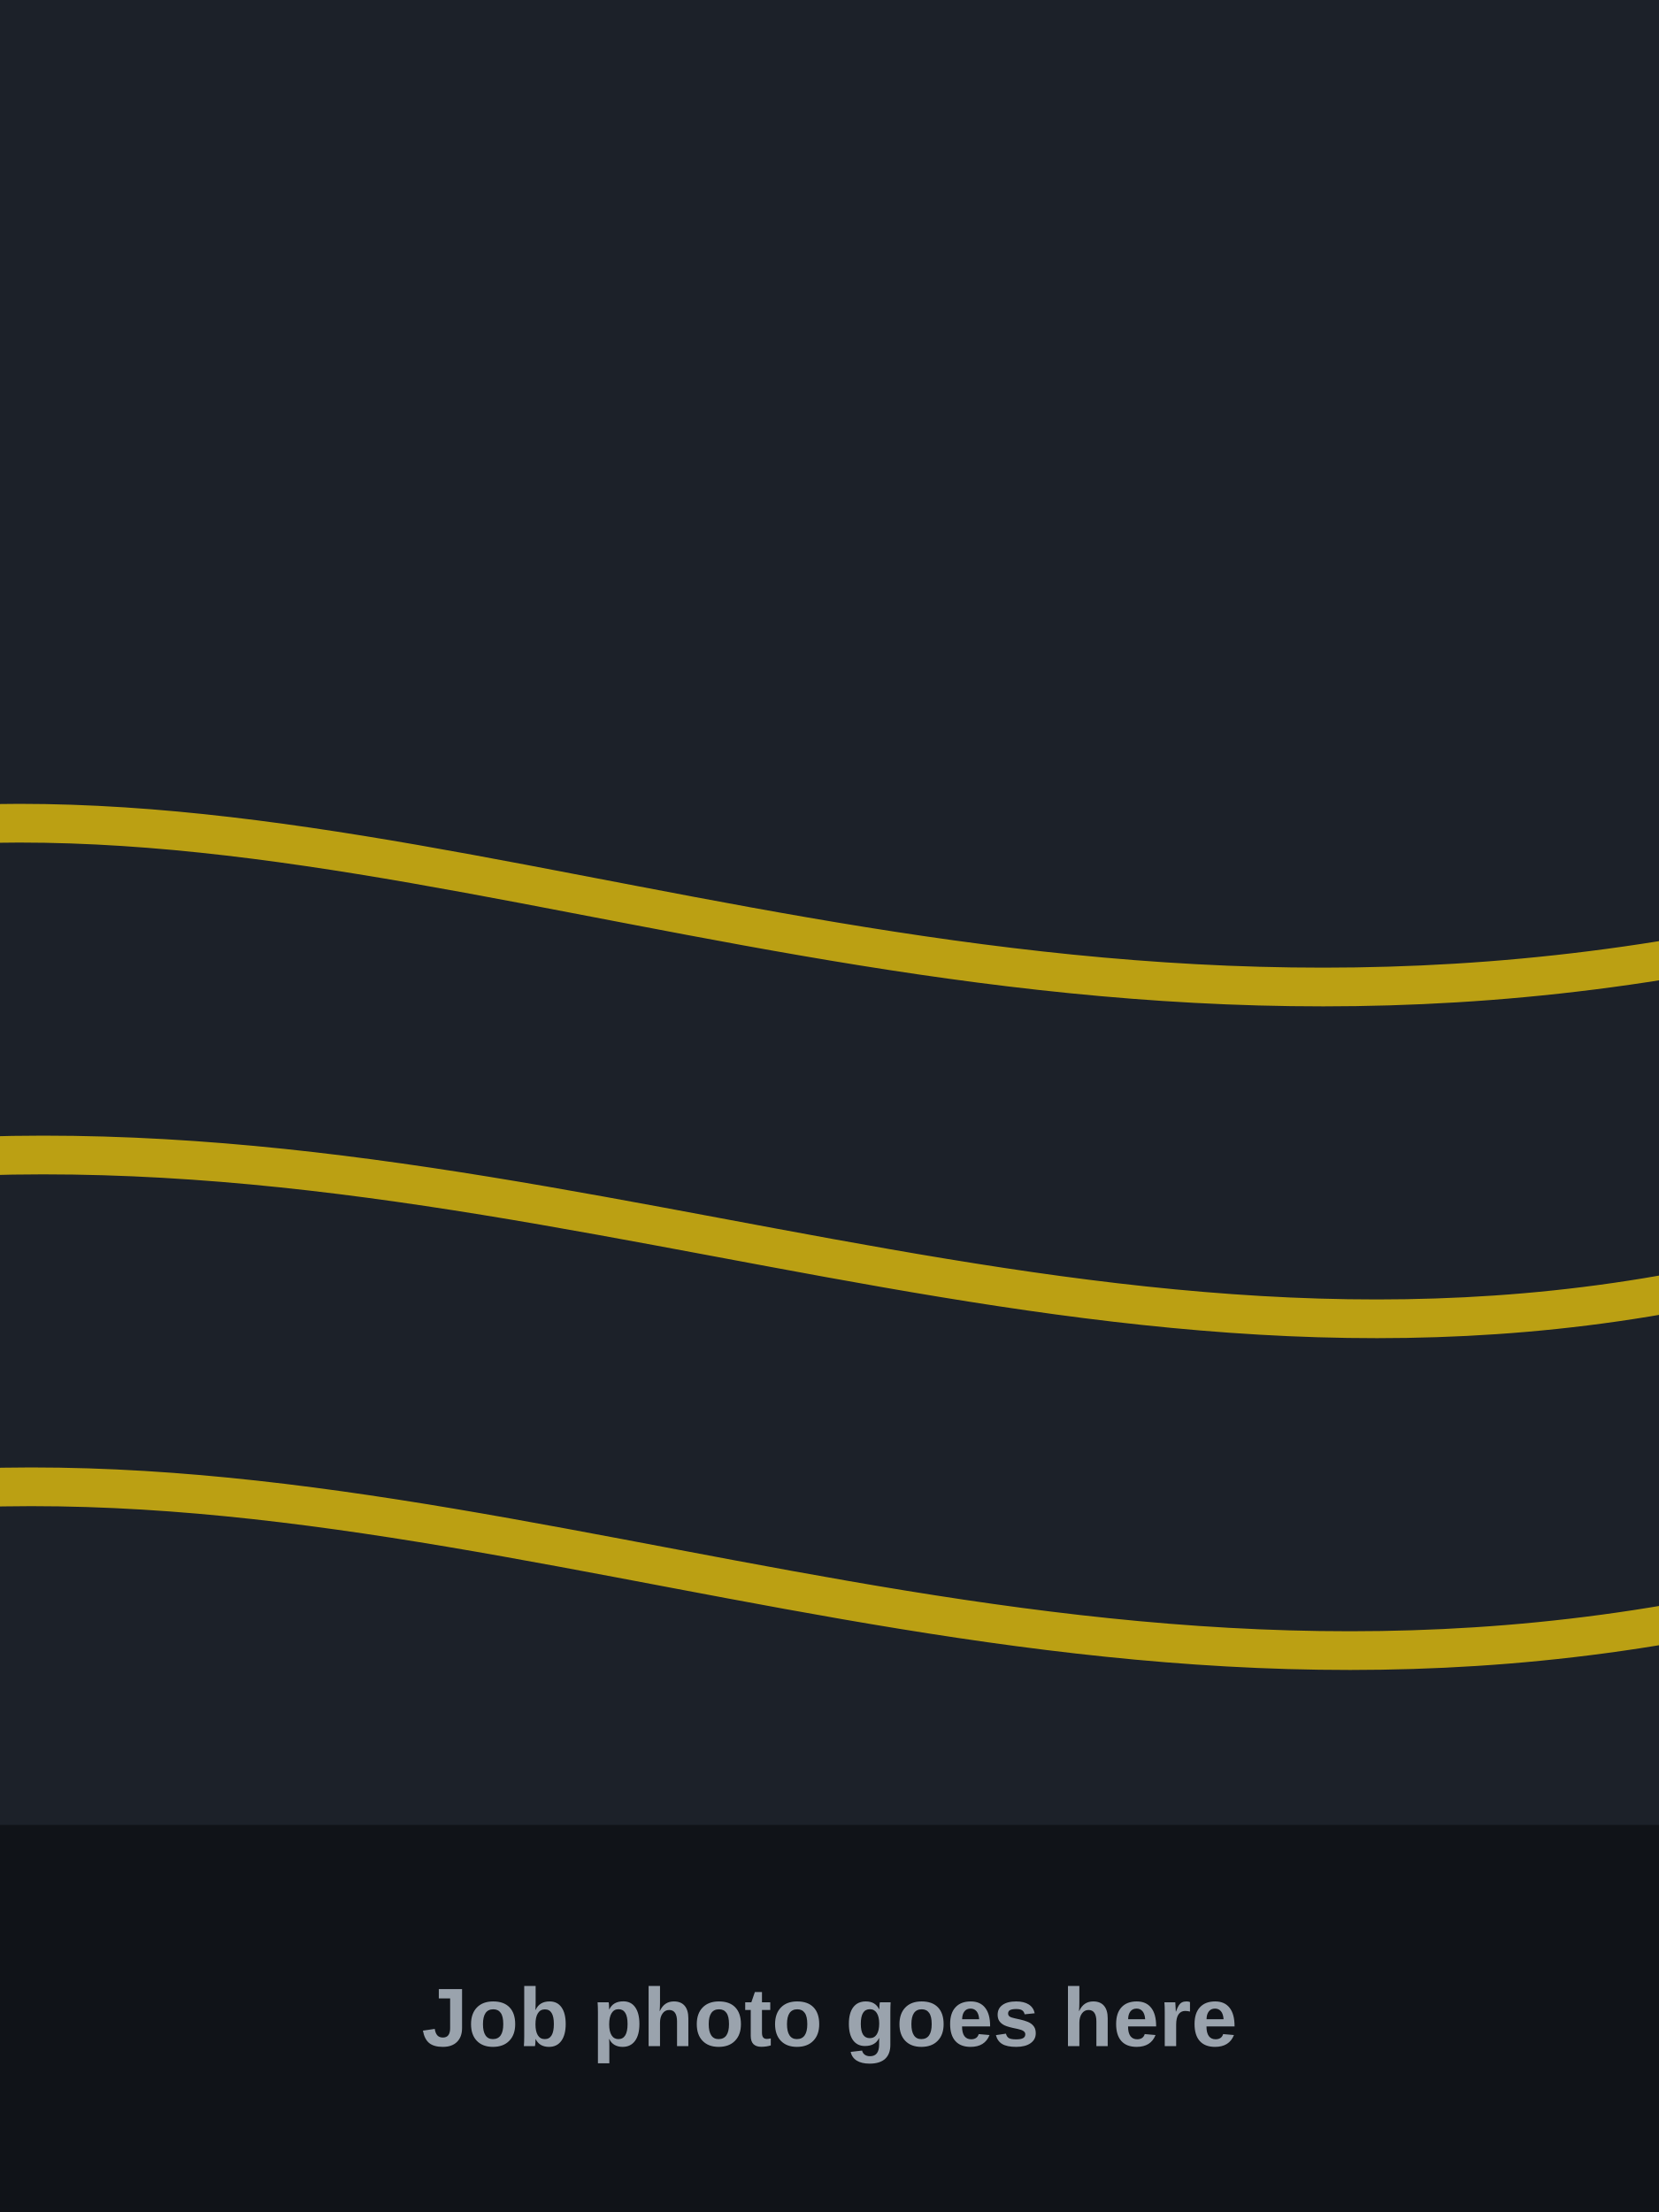
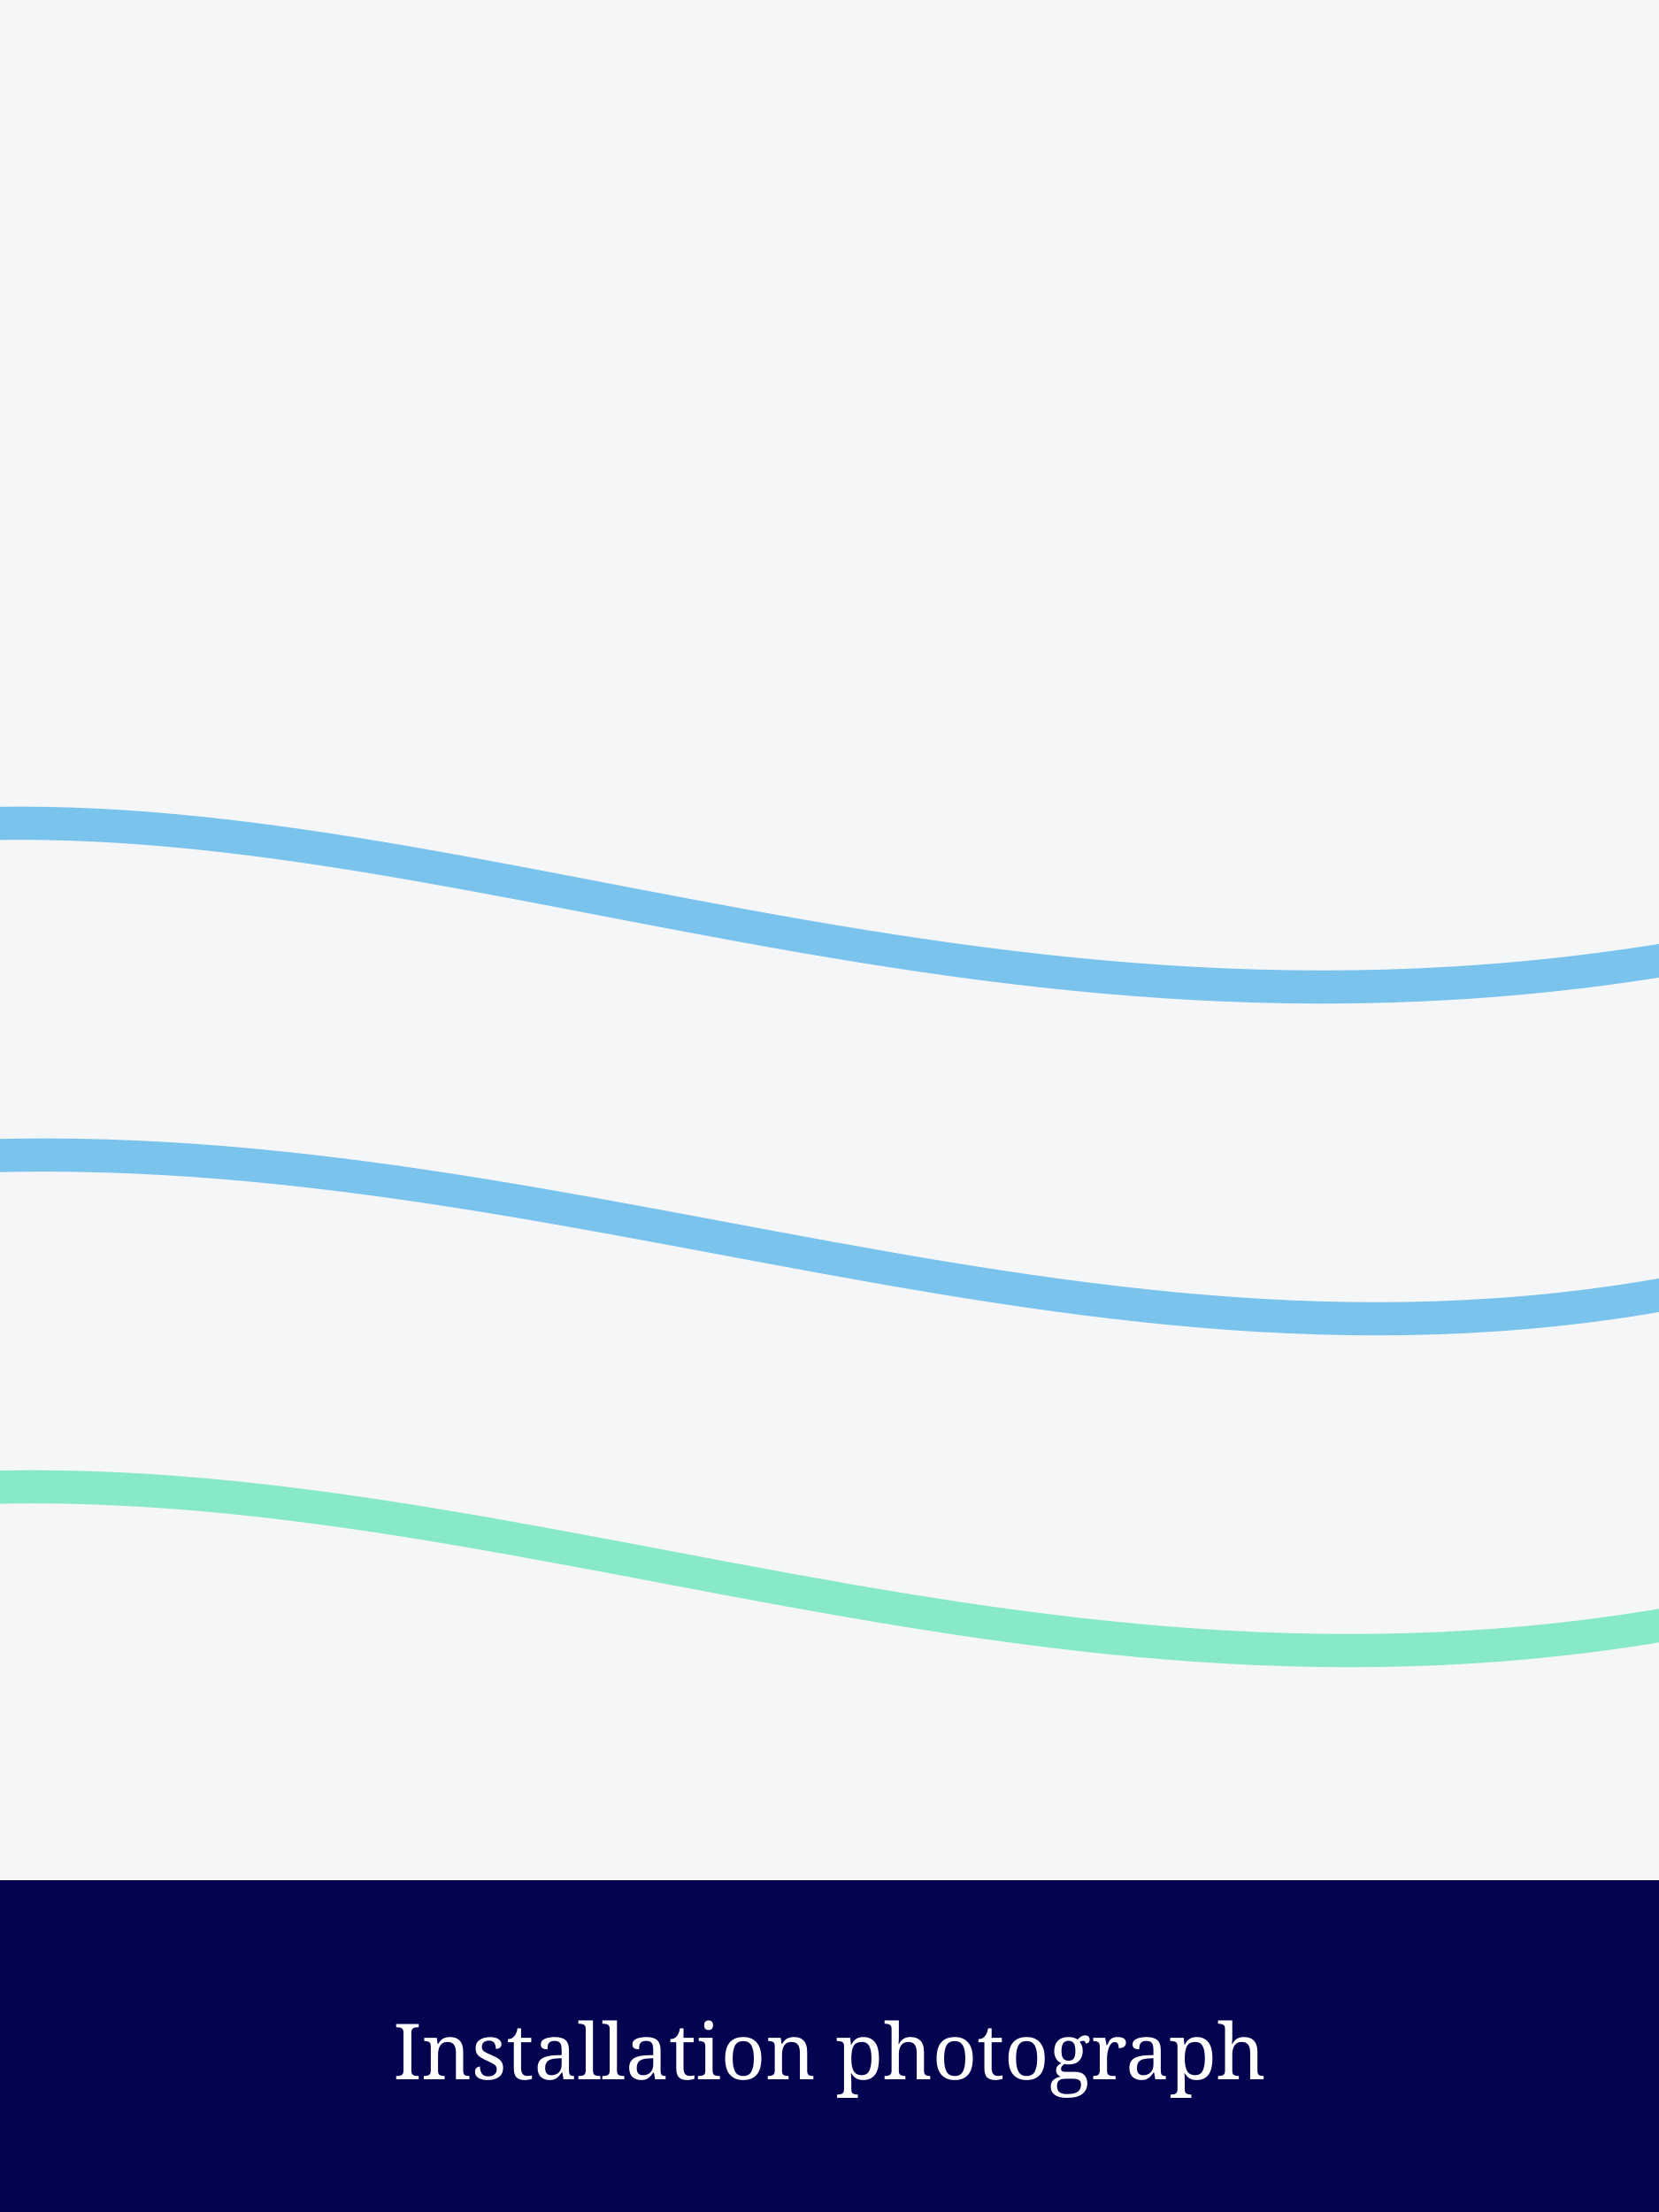
<svg xmlns="http://www.w3.org/2000/svg" viewBox="0 0 300 400">
-   <rect width="300" height="400" fill="#1c2129" />
-   <g stroke="#ffd60a" stroke-width="7" fill="none" stroke-linecap="round" opacity="0.7">
+   <rect width="300" height="400" fill="#f4f6f8" />
+   <g stroke="#008fe0" stroke-width="6" fill="none" stroke-linecap="round" opacity="0.5">
    <path d="M -20 150 C 80 140, 180 200, 320 170" />
    <path d="M -20 210 C 100 200, 200 260, 320 230" />
+   </g>
+   <g stroke="#1cdb96" stroke-width="6" fill="none" stroke-linecap="round" opacity="0.5">
    <path d="M -20 270 C 90 260, 190 320, 320 290" />
  </g>
-   <rect x="0" y="330" width="300" height="70" fill="#101318" />
-   <text x="150" y="370" text-anchor="middle" font-family="Segoe UI, Arial" font-size="15" font-weight="700" fill="#9aa3ad">Job photo goes here</text>
+   <rect x="0" y="340" width="300" height="60" fill="#04034f" />
+   <text x="150" y="376" text-anchor="middle" font-family="Georgia, serif" font-size="14" fill="#ffffff">Installation photograph</text>
</svg>
